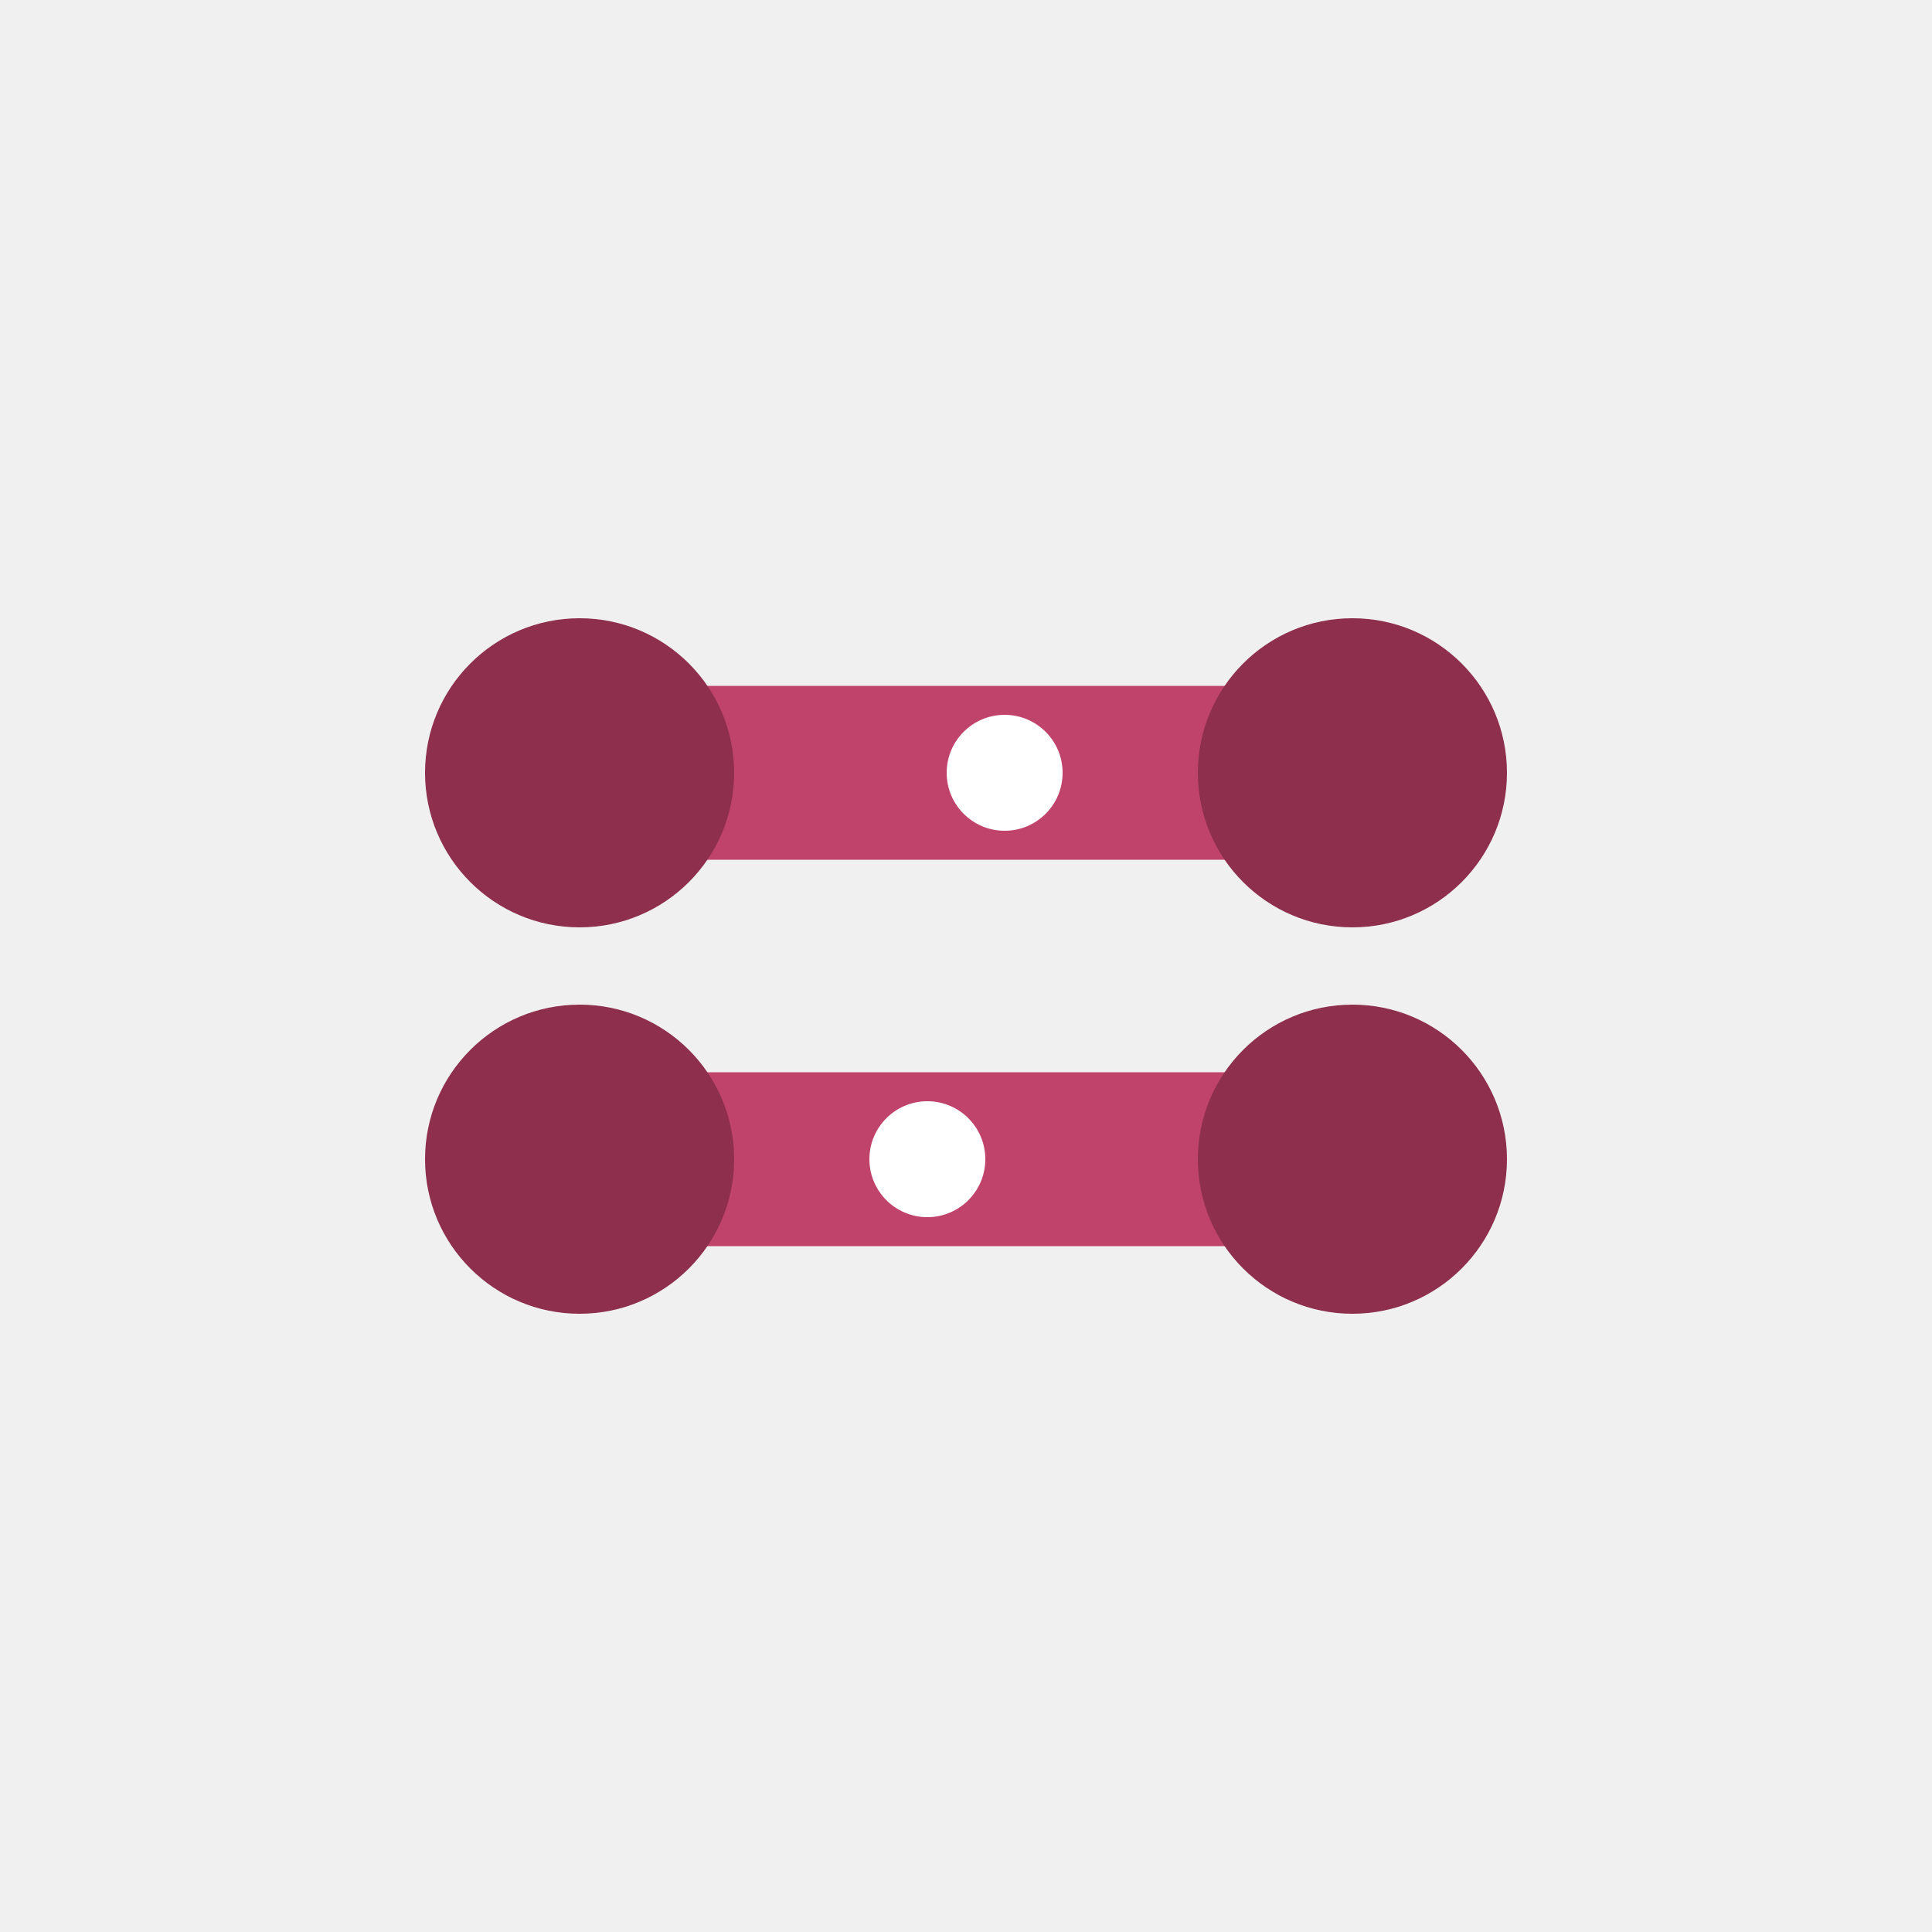
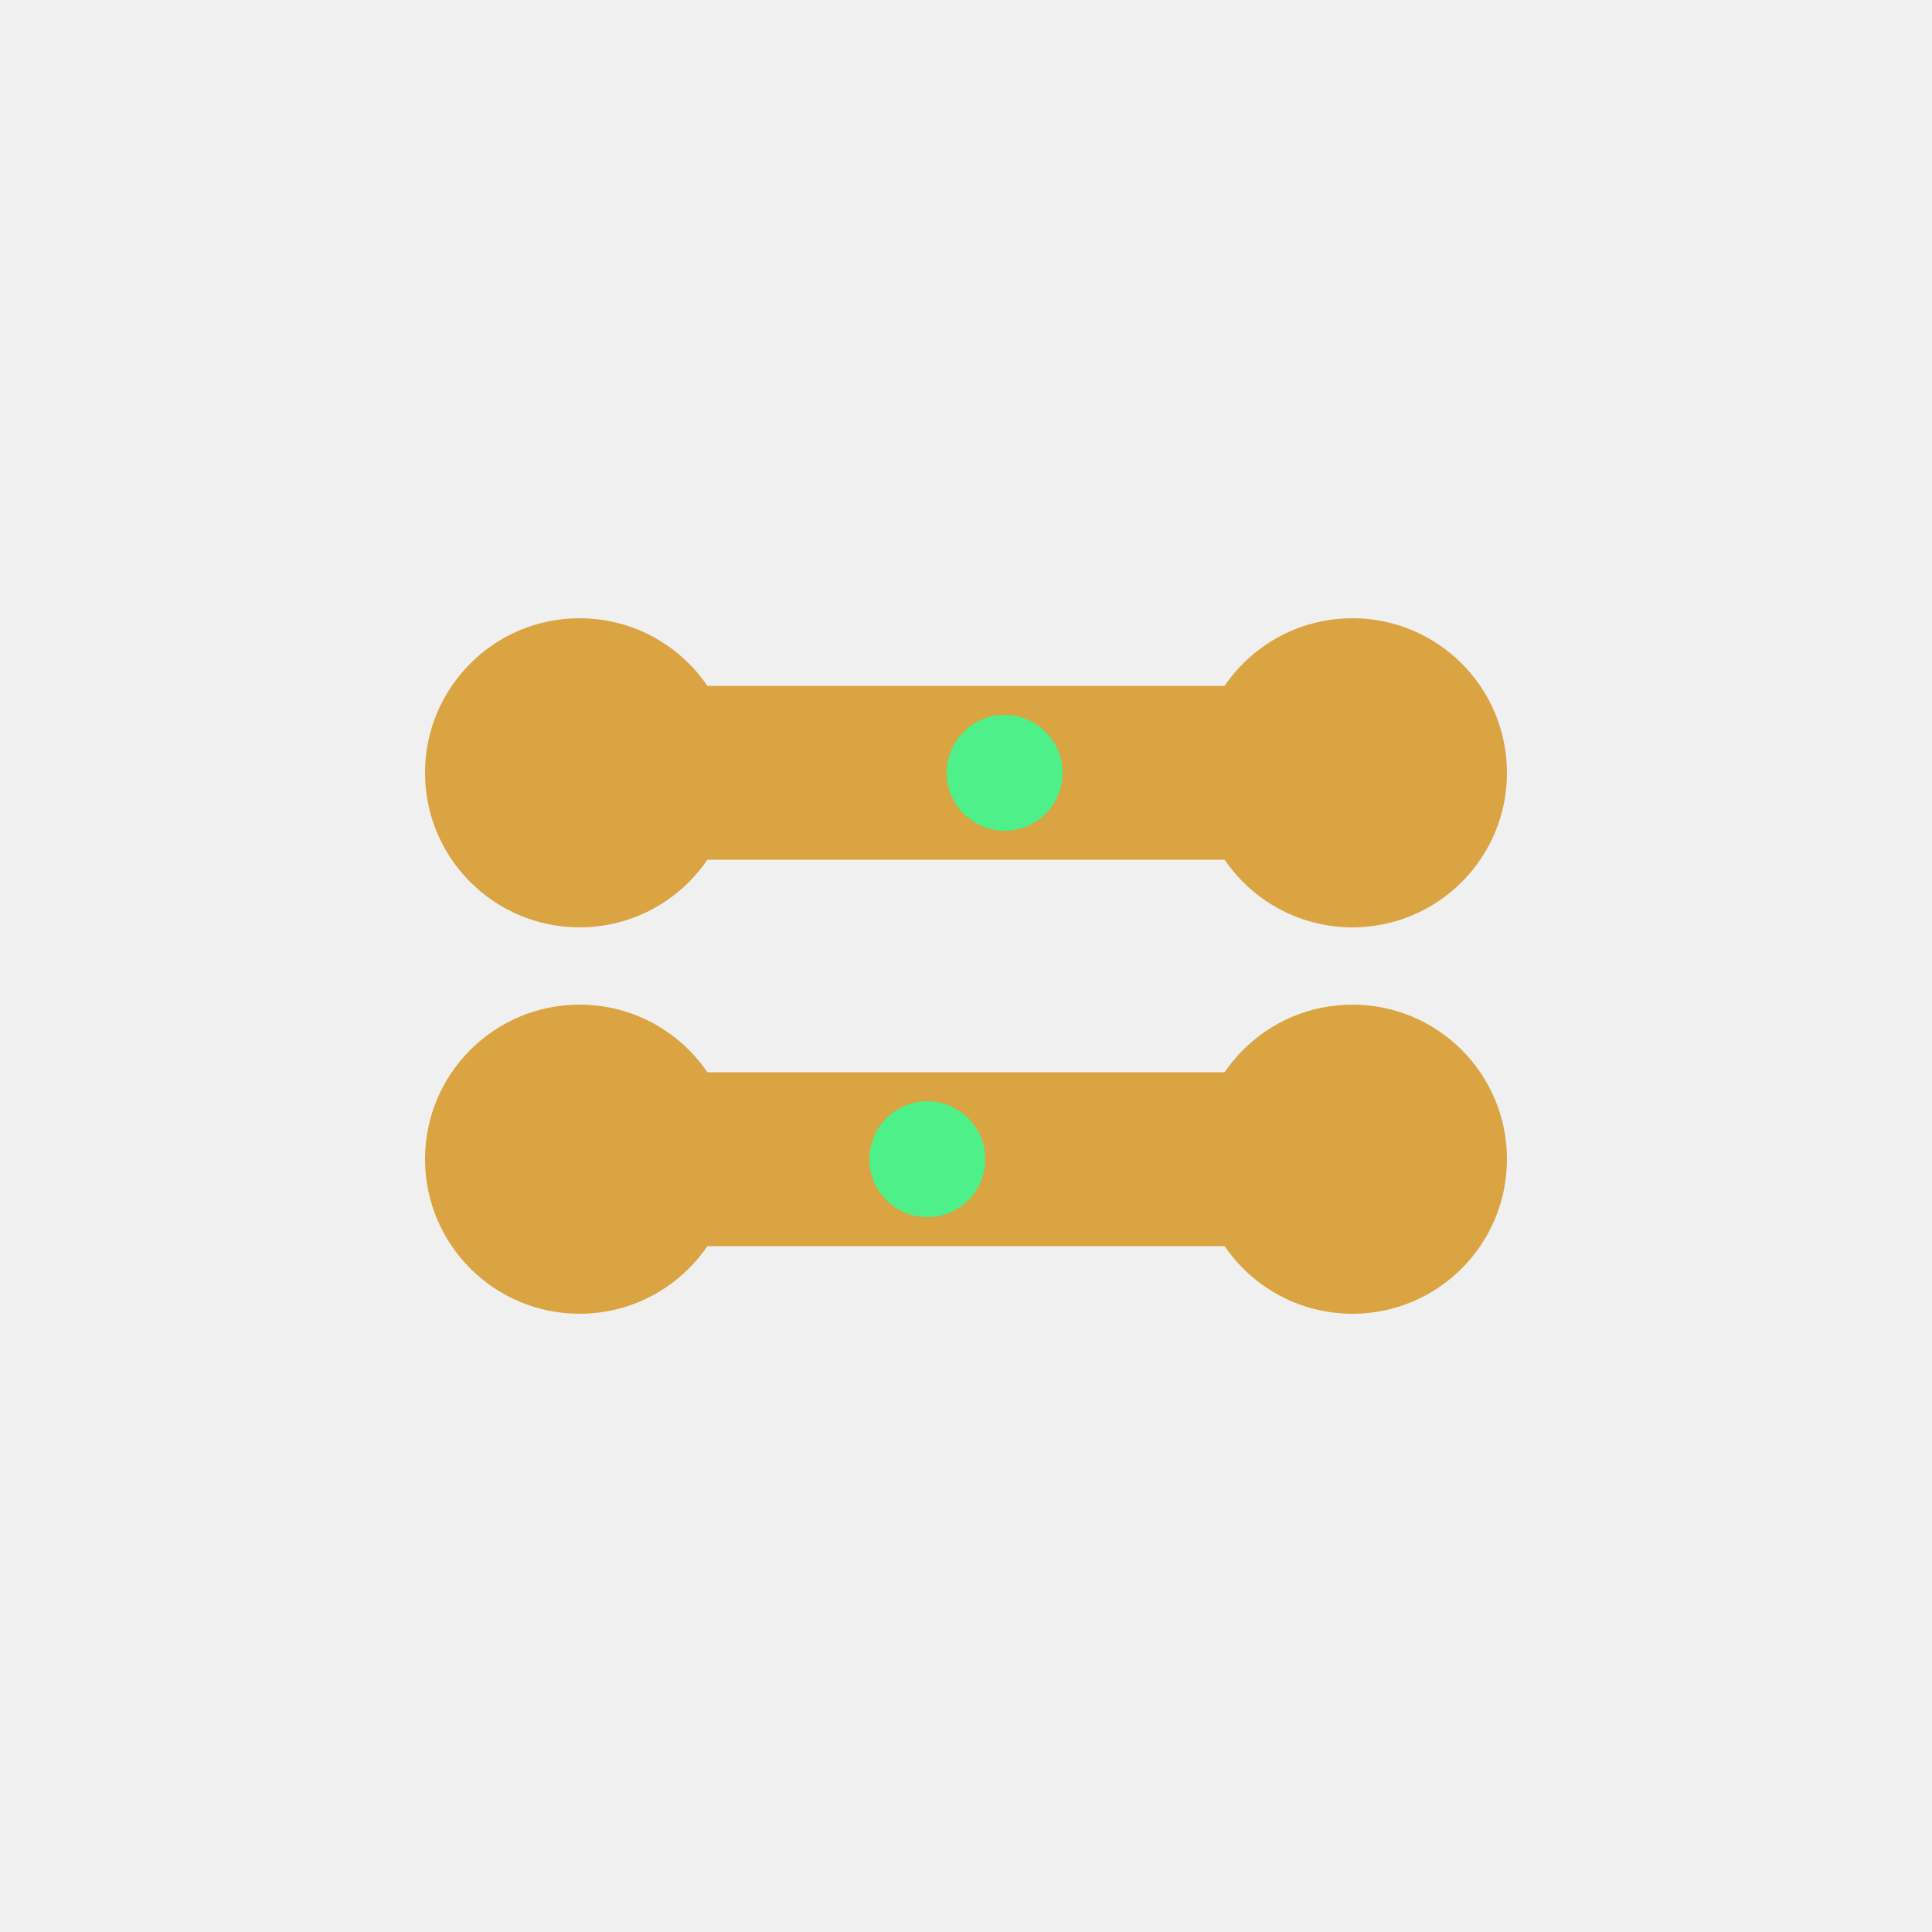
<svg xmlns="http://www.w3.org/2000/svg" viewBox="0 0 100 100" width="100" height="100">
-   <g stroke="#c0436c" stroke-width="9" stroke-linecap="round">
+   <g stroke="#d9a441" stroke-width="9" stroke-linecap="round">
    <line x1="30" y1="40" x2="70" y2="40" />
    <line x1="30" y1="60" x2="70" y2="60" />
  </g>
-   <g fill="#8e2f4e">
+   <g fill="#d9a441">
    <circle cx="30" cy="40" r="8" />
    <circle cx="70" cy="40" r="8" />
    <circle cx="30" cy="60" r="8" />
    <circle cx="70" cy="60" r="8" />
  </g>
-   <g fill="#ffffff">
+   <g fill="#4ef08a">
    <circle cx="52" cy="40" r="3" />
    <circle cx="48" cy="60" r="3" />
  </g>
</svg>
